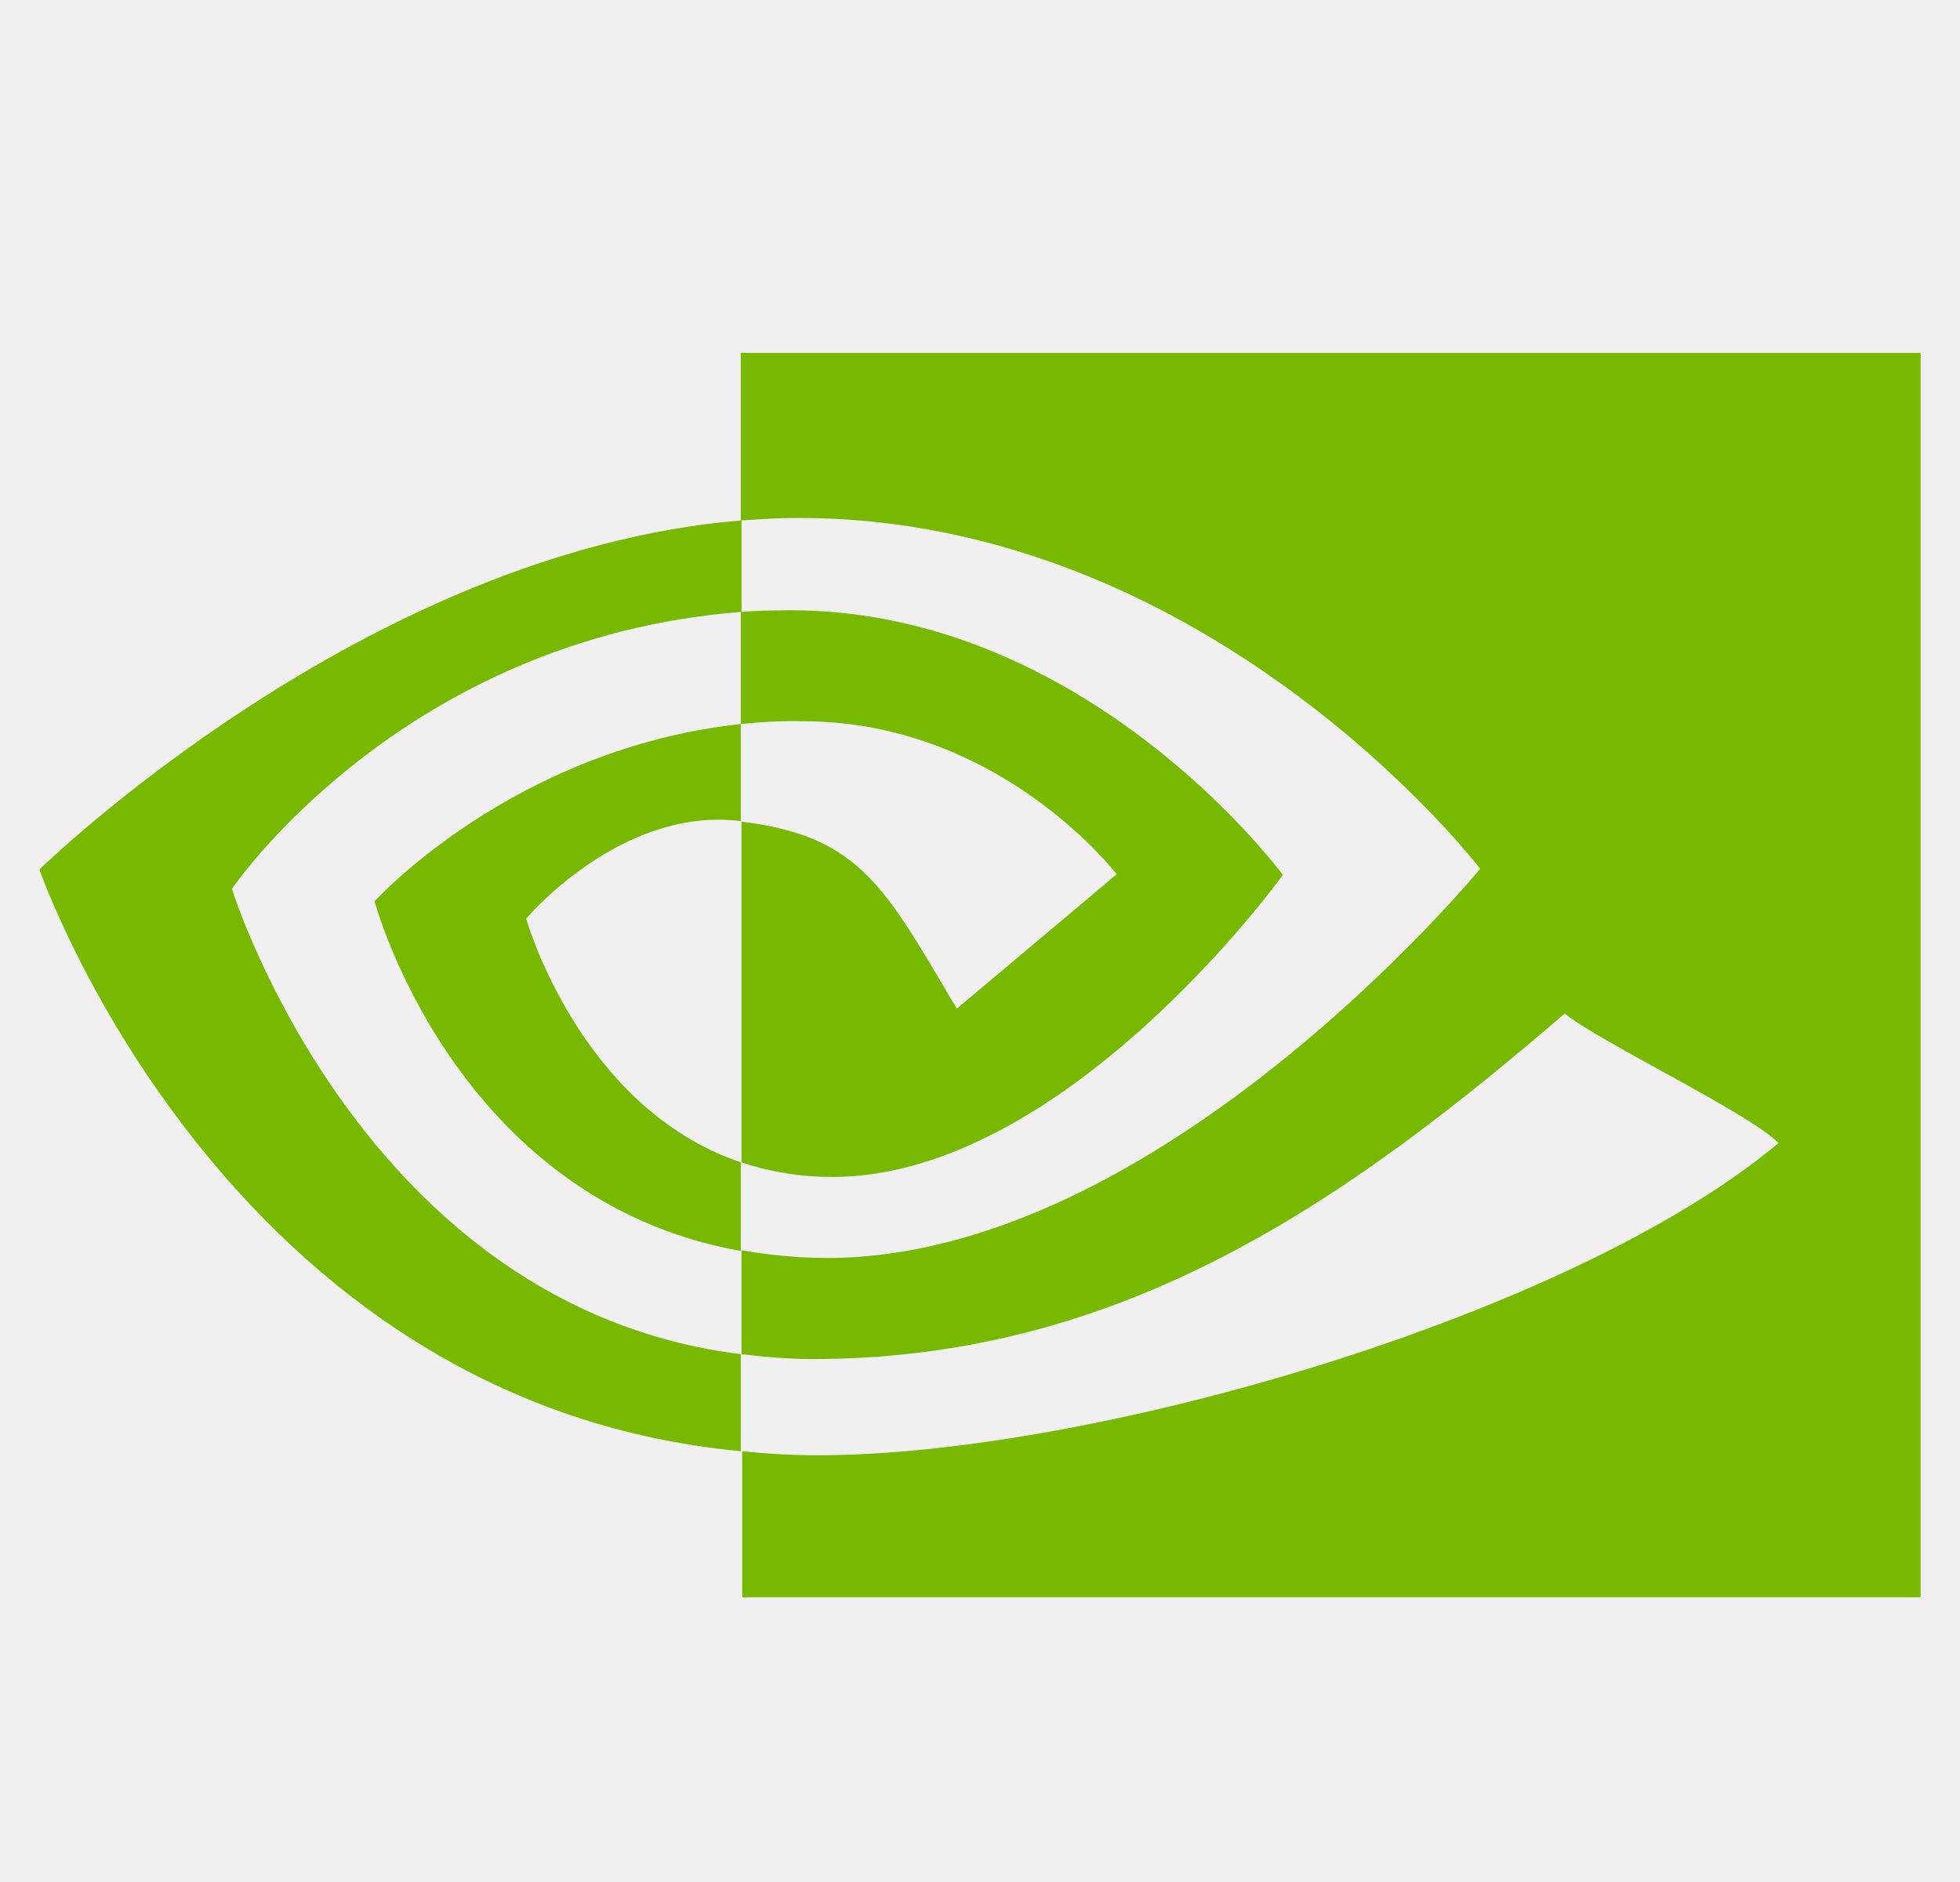
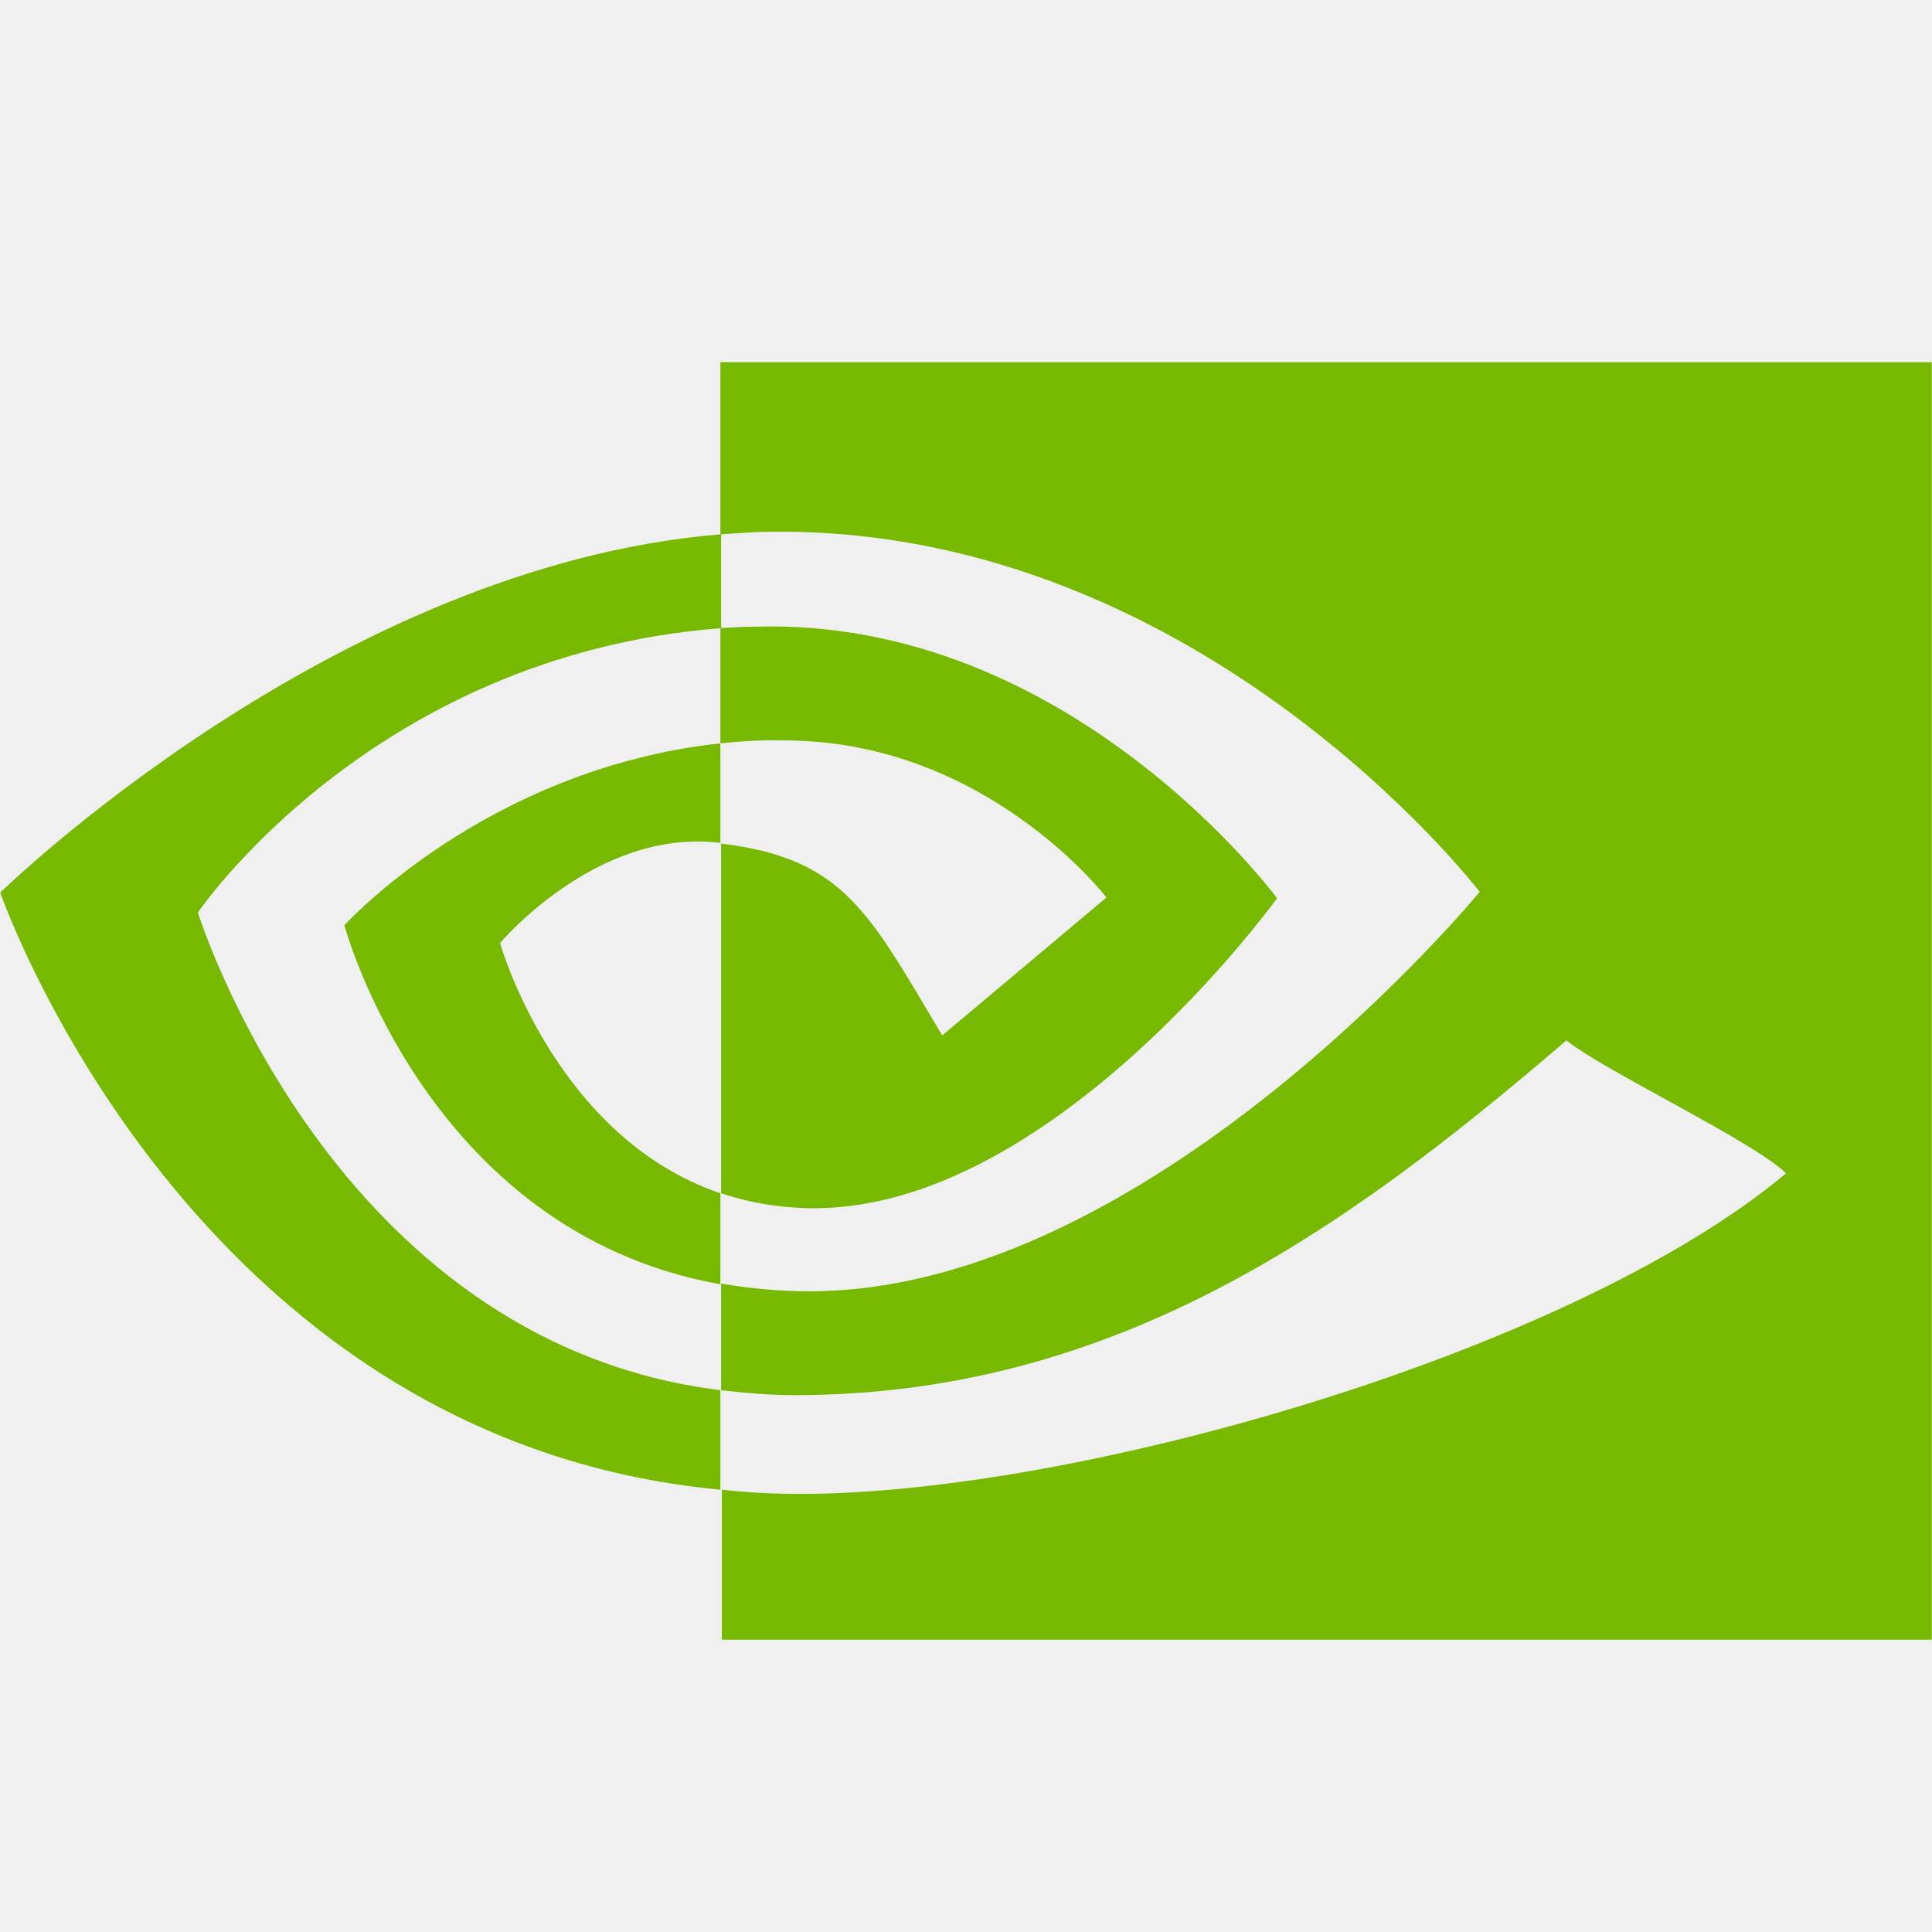
- <svg xmlns="http://www.w3.org/2000/svg" width="25" height="24" viewBox="0 0 25 24" fill="none">
-   <g clip-path="url(#clip0_791_34162)">
-     <path d="M9.449 9.233V7.803C9.59 7.794 9.732 7.785 9.873 7.785C13.794 7.661 16.363 11.158 16.363 11.158C16.363 11.158 13.591 15.009 10.615 15.009C10.217 15.009 9.829 14.947 9.458 14.823V10.478C10.986 10.664 11.295 11.335 12.204 12.863L14.244 11.149C14.244 11.149 12.752 9.198 10.244 9.198C9.979 9.189 9.714 9.207 9.449 9.233ZM9.449 4.5V6.637L9.873 6.611C15.321 6.425 18.88 11.079 18.88 11.079C18.88 11.079 14.8 16.042 10.553 16.042C10.182 16.042 9.82 16.006 9.458 15.945V17.269C9.758 17.305 10.067 17.331 10.367 17.331C14.324 17.331 17.185 15.309 19.958 12.925C20.417 13.295 22.298 14.187 22.686 14.576C20.055 16.784 13.917 18.558 10.438 18.558C10.102 18.558 9.785 18.541 9.467 18.506V20.369H24.497V4.5L9.449 4.5ZM9.449 14.823V15.953C5.793 15.3 4.778 11.494 4.778 11.494C4.778 11.494 6.535 9.551 9.449 9.233V10.47H9.44C7.912 10.284 6.711 11.715 6.711 11.715C6.711 11.715 7.391 14.126 9.449 14.823ZM2.958 11.335C2.958 11.335 5.122 8.138 9.458 7.803V6.637C4.654 7.026 0.503 11.088 0.503 11.088C0.503 11.088 2.852 17.887 9.449 18.506V17.269C4.61 16.669 2.958 11.335 2.958 11.335Z" fill="#76B900" />
+ <svg xmlns="http://www.w3.org/2000/svg" width="16" height="16" viewBox="0 0 16 16" fill="none">
+   <g clip-path="url(#clip0_3572_51)">
+     <path d="M5.966 6.156V5.202C6.06 5.196 6.154 5.19 6.249 5.19C8.862 5.108 10.576 7.439 10.576 7.439C10.576 7.439 8.727 10.006 6.743 10.006C6.478 10.006 6.219 9.964 5.972 9.882V6.986C6.99 7.109 7.196 7.557 7.803 8.575L9.163 7.433C9.163 7.433 8.168 6.132 6.496 6.132C6.319 6.126 6.143 6.138 5.966 6.156ZM5.966 3V4.425L6.249 4.407C9.881 4.283 12.254 7.386 12.254 7.386C12.254 7.386 9.534 10.694 6.702 10.694C6.455 10.694 6.213 10.671 5.972 10.63V11.513C6.172 11.536 6.378 11.554 6.578 11.554C9.216 11.554 11.123 10.206 12.972 8.616C13.278 8.864 14.532 9.458 14.791 9.717C13.037 11.189 8.945 12.372 6.625 12.372C6.402 12.372 6.19 12.361 5.978 12.337V13.579H15.998V3L5.966 3ZM5.966 9.882V10.636C3.529 10.2 2.852 7.663 2.852 7.663C2.852 7.663 4.023 6.367 5.966 6.156V6.98H5.96C4.942 6.856 4.141 7.81 4.141 7.81C4.141 7.81 4.594 9.417 5.966 9.882ZM1.639 7.557C1.639 7.557 3.081 5.426 5.972 5.202V4.425C2.769 4.684 0.002 7.392 0.002 7.392C0.002 7.392 1.568 11.925 5.966 12.337V11.513C2.74 11.113 1.639 7.557 1.639 7.557Z" fill="#76B900" />
  </g>
  <defs>
-     <clipPath id="clip0_791_34162">
-       <rect width="24" height="15.869" fill="white" transform="translate(0.5 4.5)" />
+     <clipPath id="clip0_3572_51">
+       <rect width="16" height="10.579" fill="white" transform="translate(0 3)" />
    </clipPath>
  </defs>
</svg>
